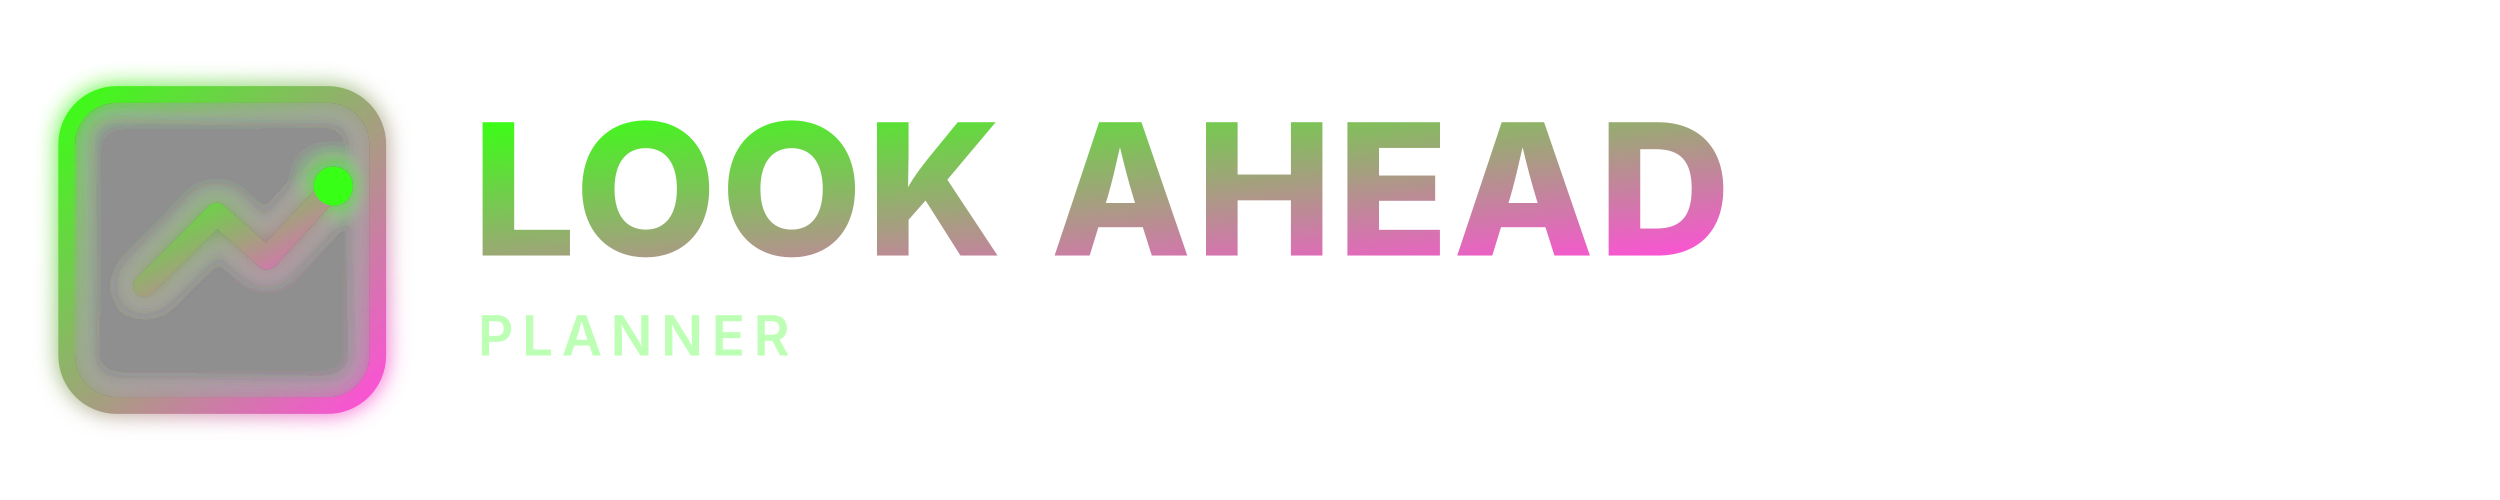
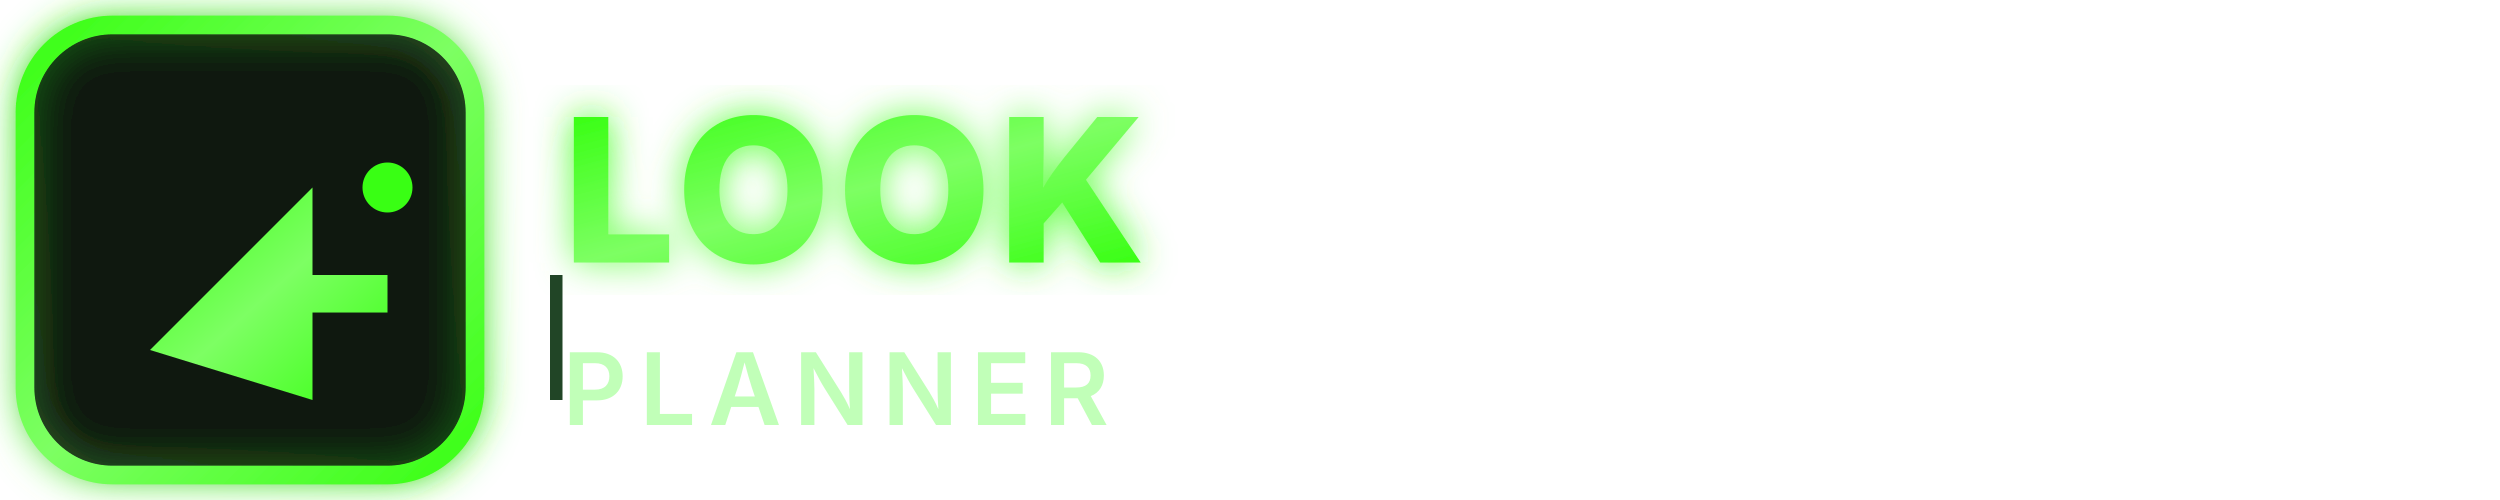
- <svg xmlns="http://www.w3.org/2000/svg" width="900" height="180" viewBox="0 0 900 180" fill="none" role="img" aria-label="Look Ahead logo">
+ <svg xmlns="http://www.w3.org/2000/svg" width="400" height="80" viewBox="0 0 400 80" fill="none">
  <defs>
-     <linearGradient id="g" x1="0" y1="0" x2="1" y2="1">
+     <linearGradient id="grad" x1="0%" y1="0%" x2="100%" y2="100%">
      <stop offset="0%" stop-color="#39FF14" />
-       <stop offset="100%" stop-color="#FF4FD8" />
+       <stop offset="50%" stop-color="#7DFF63" />
+       <stop offset="100%" stop-color="#39FF14" />
    </linearGradient>
    <filter id="glow" x="-20%" y="-20%" width="140%" height="140%">
-       <feGaussianBlur stdDeviation="4" result="b" />
+       <feGaussianBlur stdDeviation="3" result="b" />
      <feMerge>
        <feMergeNode in="b" />
        <feMergeNode in="SourceGraphic" />
      </feMerge>
    </filter>
  </defs>
-   <g filter="url(#glow)">
-     <rect x="24" y="34" width="112" height="112" rx="18" stroke="url(#g)" stroke-width="6" fill="rgba(0,0,0,0.25)" />
-     <path d="M52 103L78 77L96 93L120 67" stroke="url(#g)" stroke-width="8" stroke-linecap="round" stroke-linejoin="round" />
-     <circle cx="120" cy="67" r="7" fill="#39FF14" />
-   </g>
-   <text x="170" y="92" fill="url(#g)" font-size="66" font-family="Inter, Arial, sans-serif" font-weight="800" letter-spacing="1.5">LOOK AHEAD</text>
-   <text x="172" y="128" fill="#B6FFAC" opacity="0.9" font-size="20" font-family="Inter, Arial, sans-serif" font-weight="600" letter-spacing="3">PLANNER</text>
+   <rect x="4" y="4" width="72" height="72" rx="14" stroke="url(#grad)" stroke-width="3" fill="rgba(13,20,16,0.9)" filter="url(#glow)" />
+   <path d="M24 56 L50 30 L50 44 L62 44 L62 50 L50 50 L50 64 Z" fill="url(#grad)" />
+   <circle cx="62" cy="30" r="4" fill="#39FF14" />
+   <text x="90" y="42" fill="url(#grad)" font-size="32" font-family="Inter, Arial, sans-serif" font-weight="800" letter-spacing="1" filter="url(#glow)">LOOK</text>
+   <text x="90" y="68" fill="#B6FFAC" font-size="16" font-family="Inter, Arial, sans-serif" font-weight="600" letter-spacing="2" opacity="0.85">PLANNER</text>
+   <rect x="88" y="44" width="2" height="20" fill="#214526" />
</svg>
